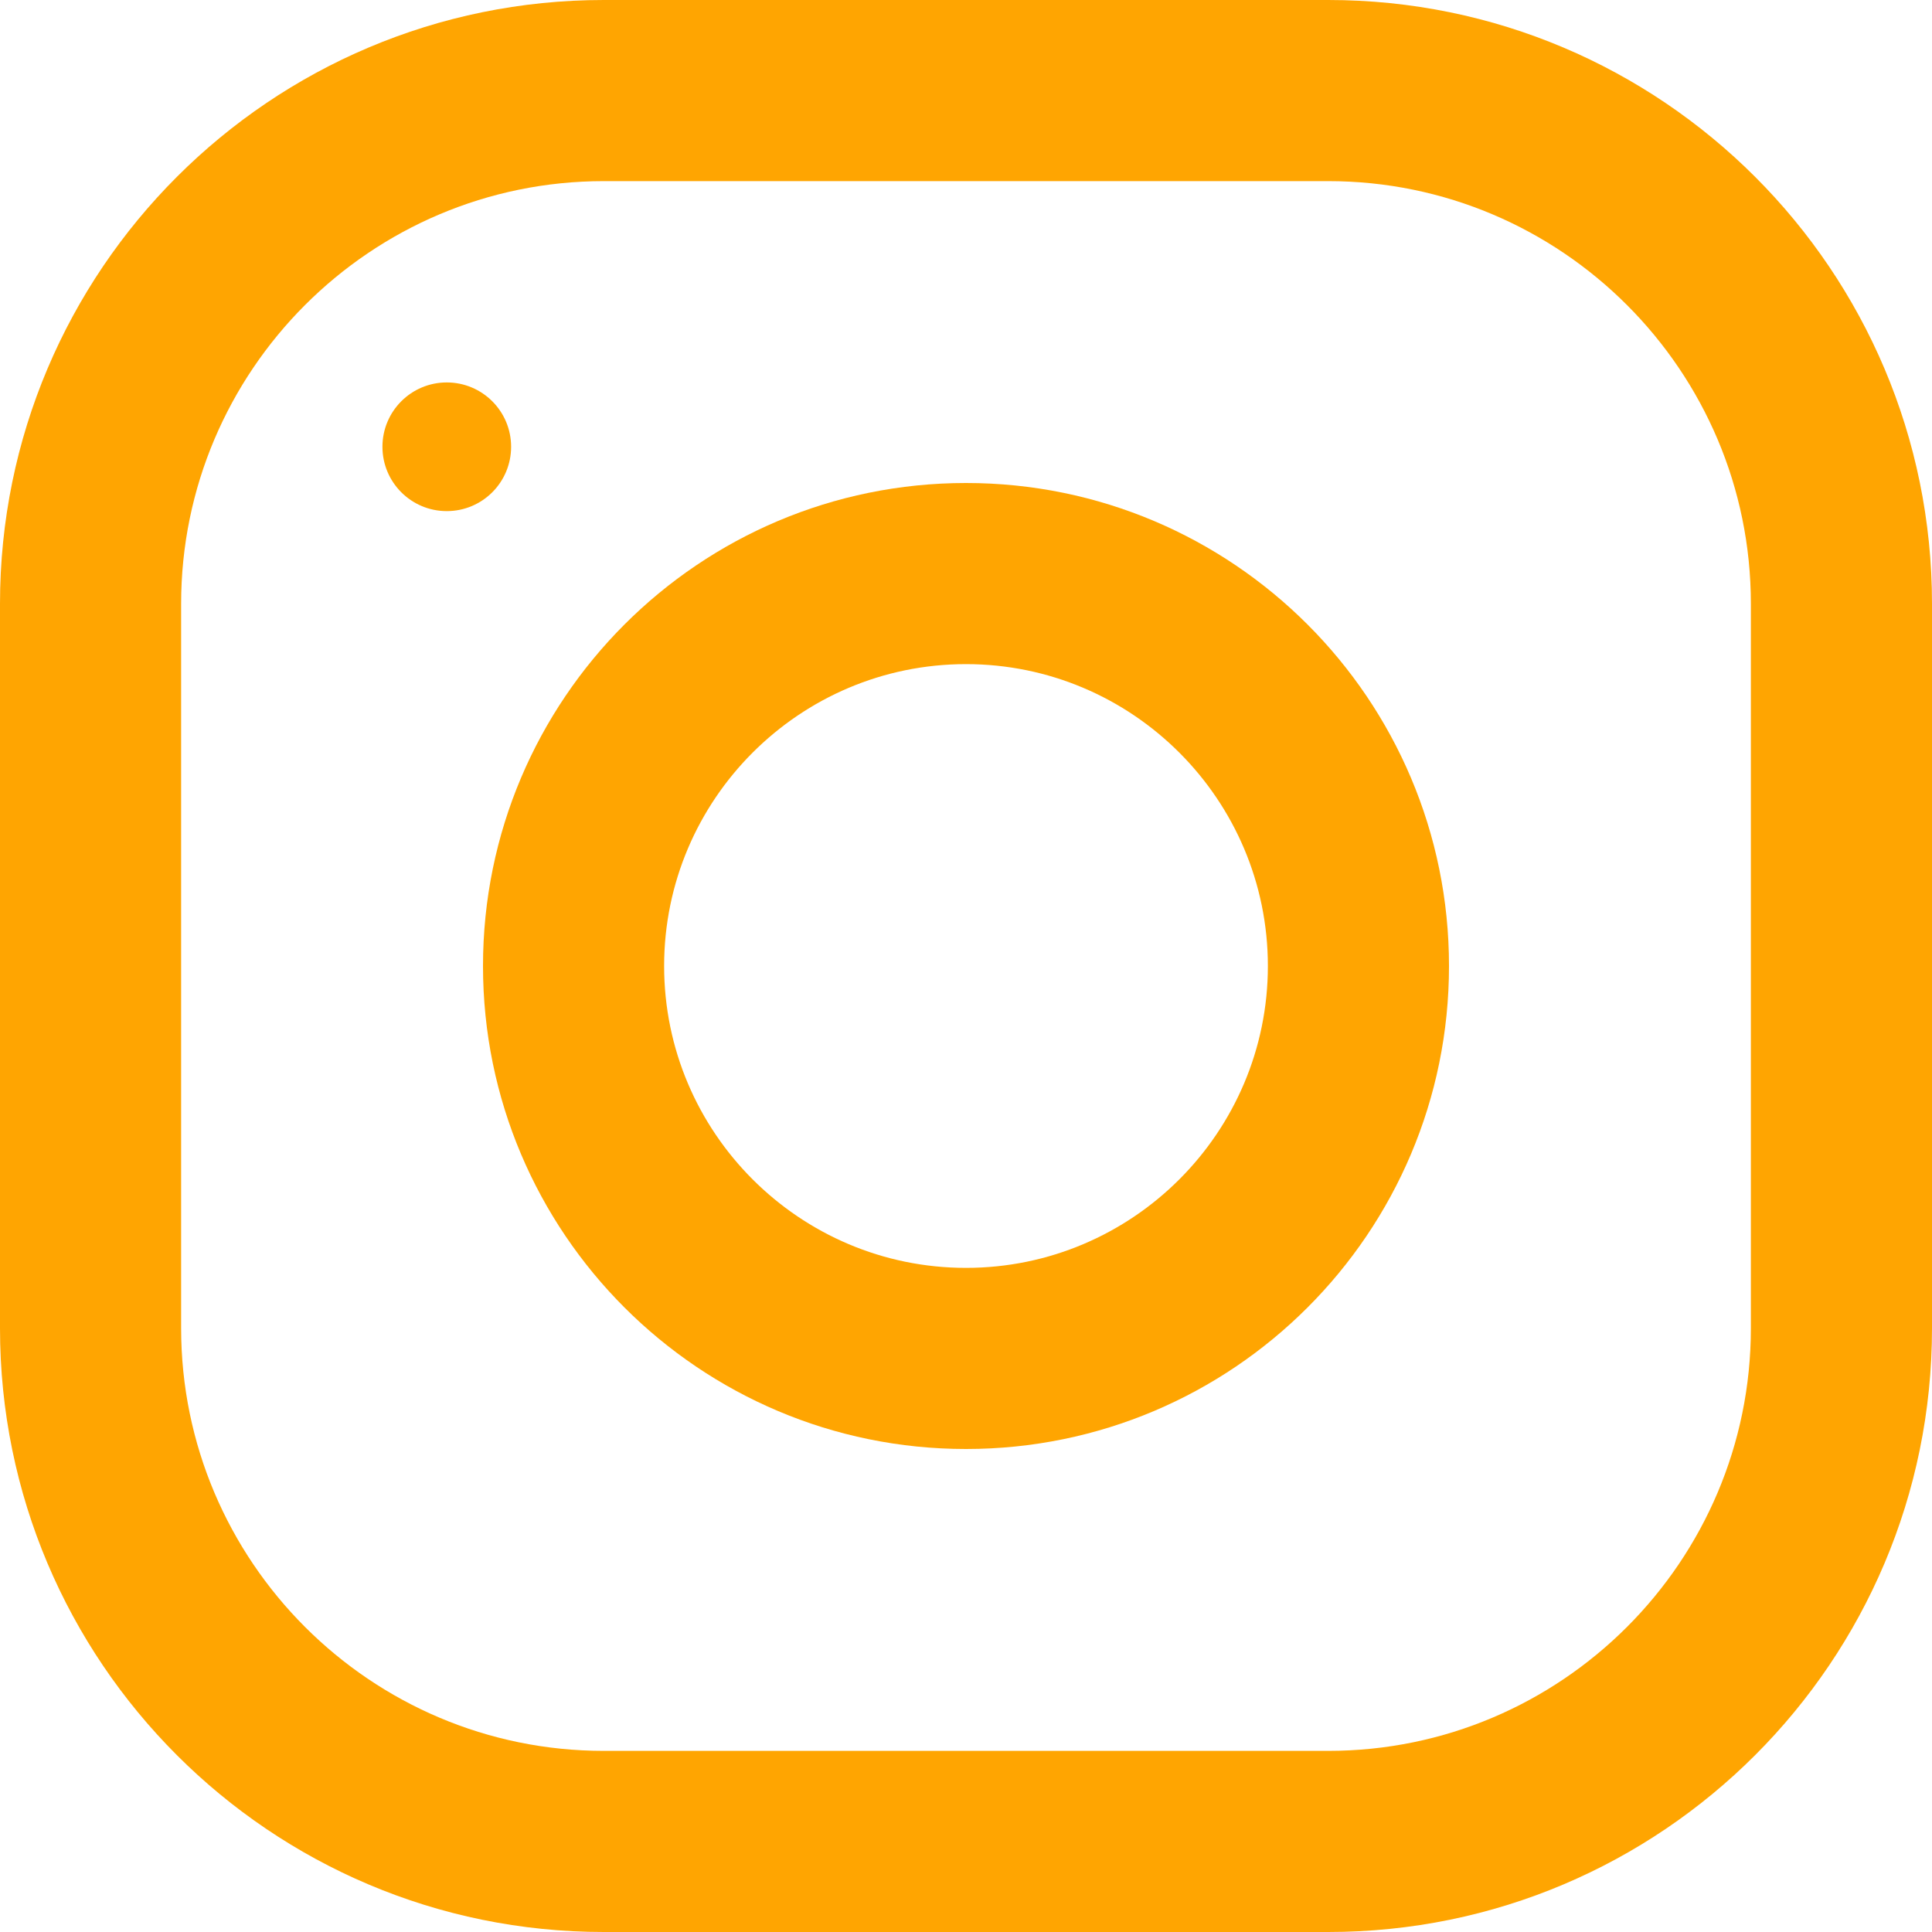
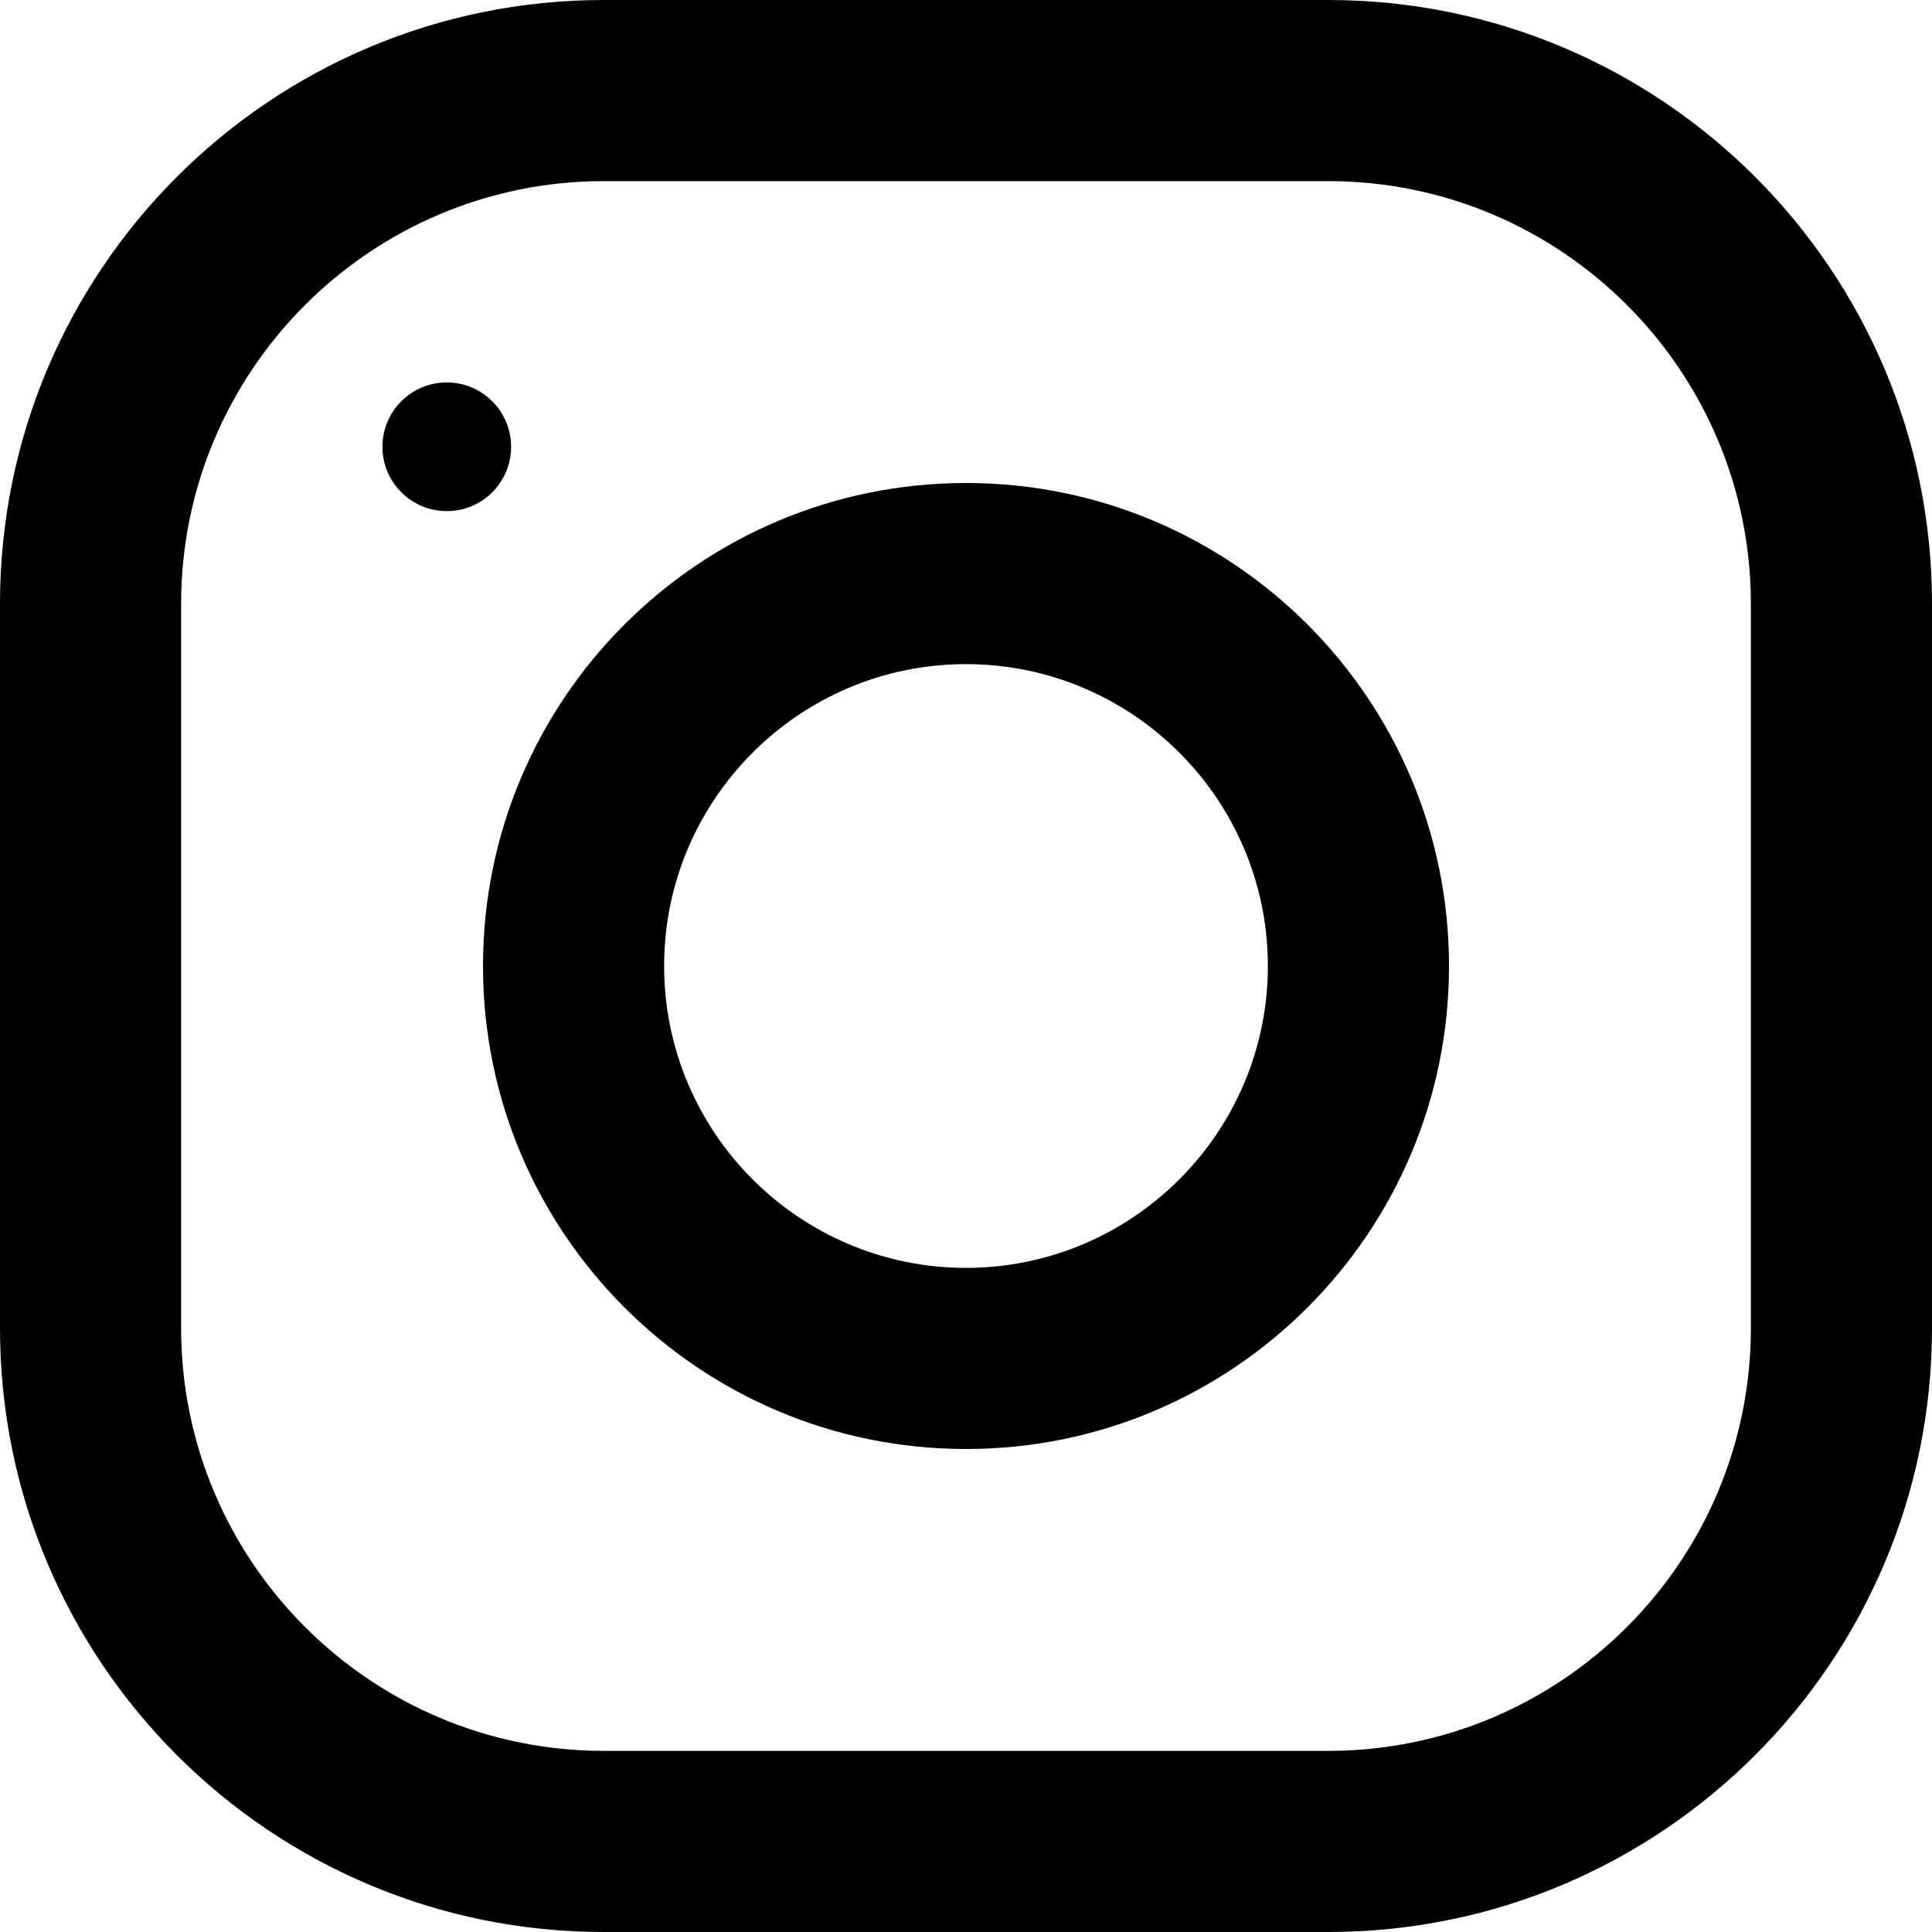
<svg xmlns="http://www.w3.org/2000/svg" width="20" height="20" viewBox="0 0 20 20" fill="none">
-   <path d="M-6.01032e-07 6.25L-2.73196e-07 13.75C-1.22337e-07 17.201 2.799 20 6.25 20L13.75 20C17.201 20 20 17.201 20 13.75L20 6.25C20 2.799 17.201 -7.51891e-07 13.75 -6.01032e-07L6.25 -2.73196e-07C2.799 -1.22337e-07 -7.51891e-07 2.799 -6.01032e-07 6.25ZM13.75 1.875C16.163 1.875 18.125 3.837 18.125 6.25L18.125 13.75C18.125 16.163 16.163 18.125 13.75 18.125L6.25 18.125C3.837 18.125 1.875 16.163 1.875 13.75L1.875 6.25C1.875 3.837 3.837 1.875 6.25 1.875L13.75 1.875Z" fill="#FFA501" />
-   <path d="M5 10C5 12.761 7.239 15 10 15C12.761 15 15 12.761 15 10C15 7.239 12.761 5 10 5C7.239 5 5 7.239 5 10ZM13.125 10C13.125 11.723 11.723 13.125 10 13.125C8.276 13.125 6.875 11.723 6.875 10C6.875 8.277 8.276 6.875 10 6.875C11.723 6.875 13.125 8.277 13.125 10Z" fill="#FFA501" />
-   <path d="M5.291 4.625C5.291 4.257 4.993 3.959 4.625 3.959C4.257 3.959 3.959 4.257 3.959 4.625C3.959 4.993 4.257 5.291 4.625 5.291C4.993 5.291 5.291 4.993 5.291 4.625Z" fill="#FFA501" />
+   <path d="M-6.01032e-07 6.25L-2.73196e-07 13.75C-1.22337e-07 17.201 2.799 20 6.25 20L13.75 20C17.201 20 20 17.201 20 13.75L20 6.25C20 2.799 17.201 -7.51891e-07 13.75 -6.01032e-07L6.25 -2.73196e-07C2.799 -1.22337e-07 -7.51891e-07 2.799 -6.01032e-07 6.25ZM13.75 1.875C16.163 1.875 18.125 3.837 18.125 6.25L18.125 13.75C18.125 16.163 16.163 18.125 13.75 18.125L6.25 18.125C3.837 18.125 1.875 16.163 1.875 13.75L1.875 6.25C1.875 3.837 3.837 1.875 6.25 1.875L13.75 1.875Z" fill="black" />
+   <path d="M5 10C5 12.761 7.239 15 10 15C12.761 15 15 12.761 15 10C15 7.239 12.761 5 10 5C7.239 5 5 7.239 5 10ZM13.125 10C13.125 11.723 11.723 13.125 10 13.125C8.276 13.125 6.875 11.723 6.875 10C6.875 8.277 8.276 6.875 10 6.875C11.723 6.875 13.125 8.277 13.125 10Z" fill="black" />
+   <path d="M5.291 4.625C5.291 4.257 4.993 3.959 4.625 3.959C4.257 3.959 3.959 4.257 3.959 4.625C3.959 4.993 4.257 5.291 4.625 5.291C4.993 5.291 5.291 4.993 5.291 4.625Z" fill="black" />
</svg>
